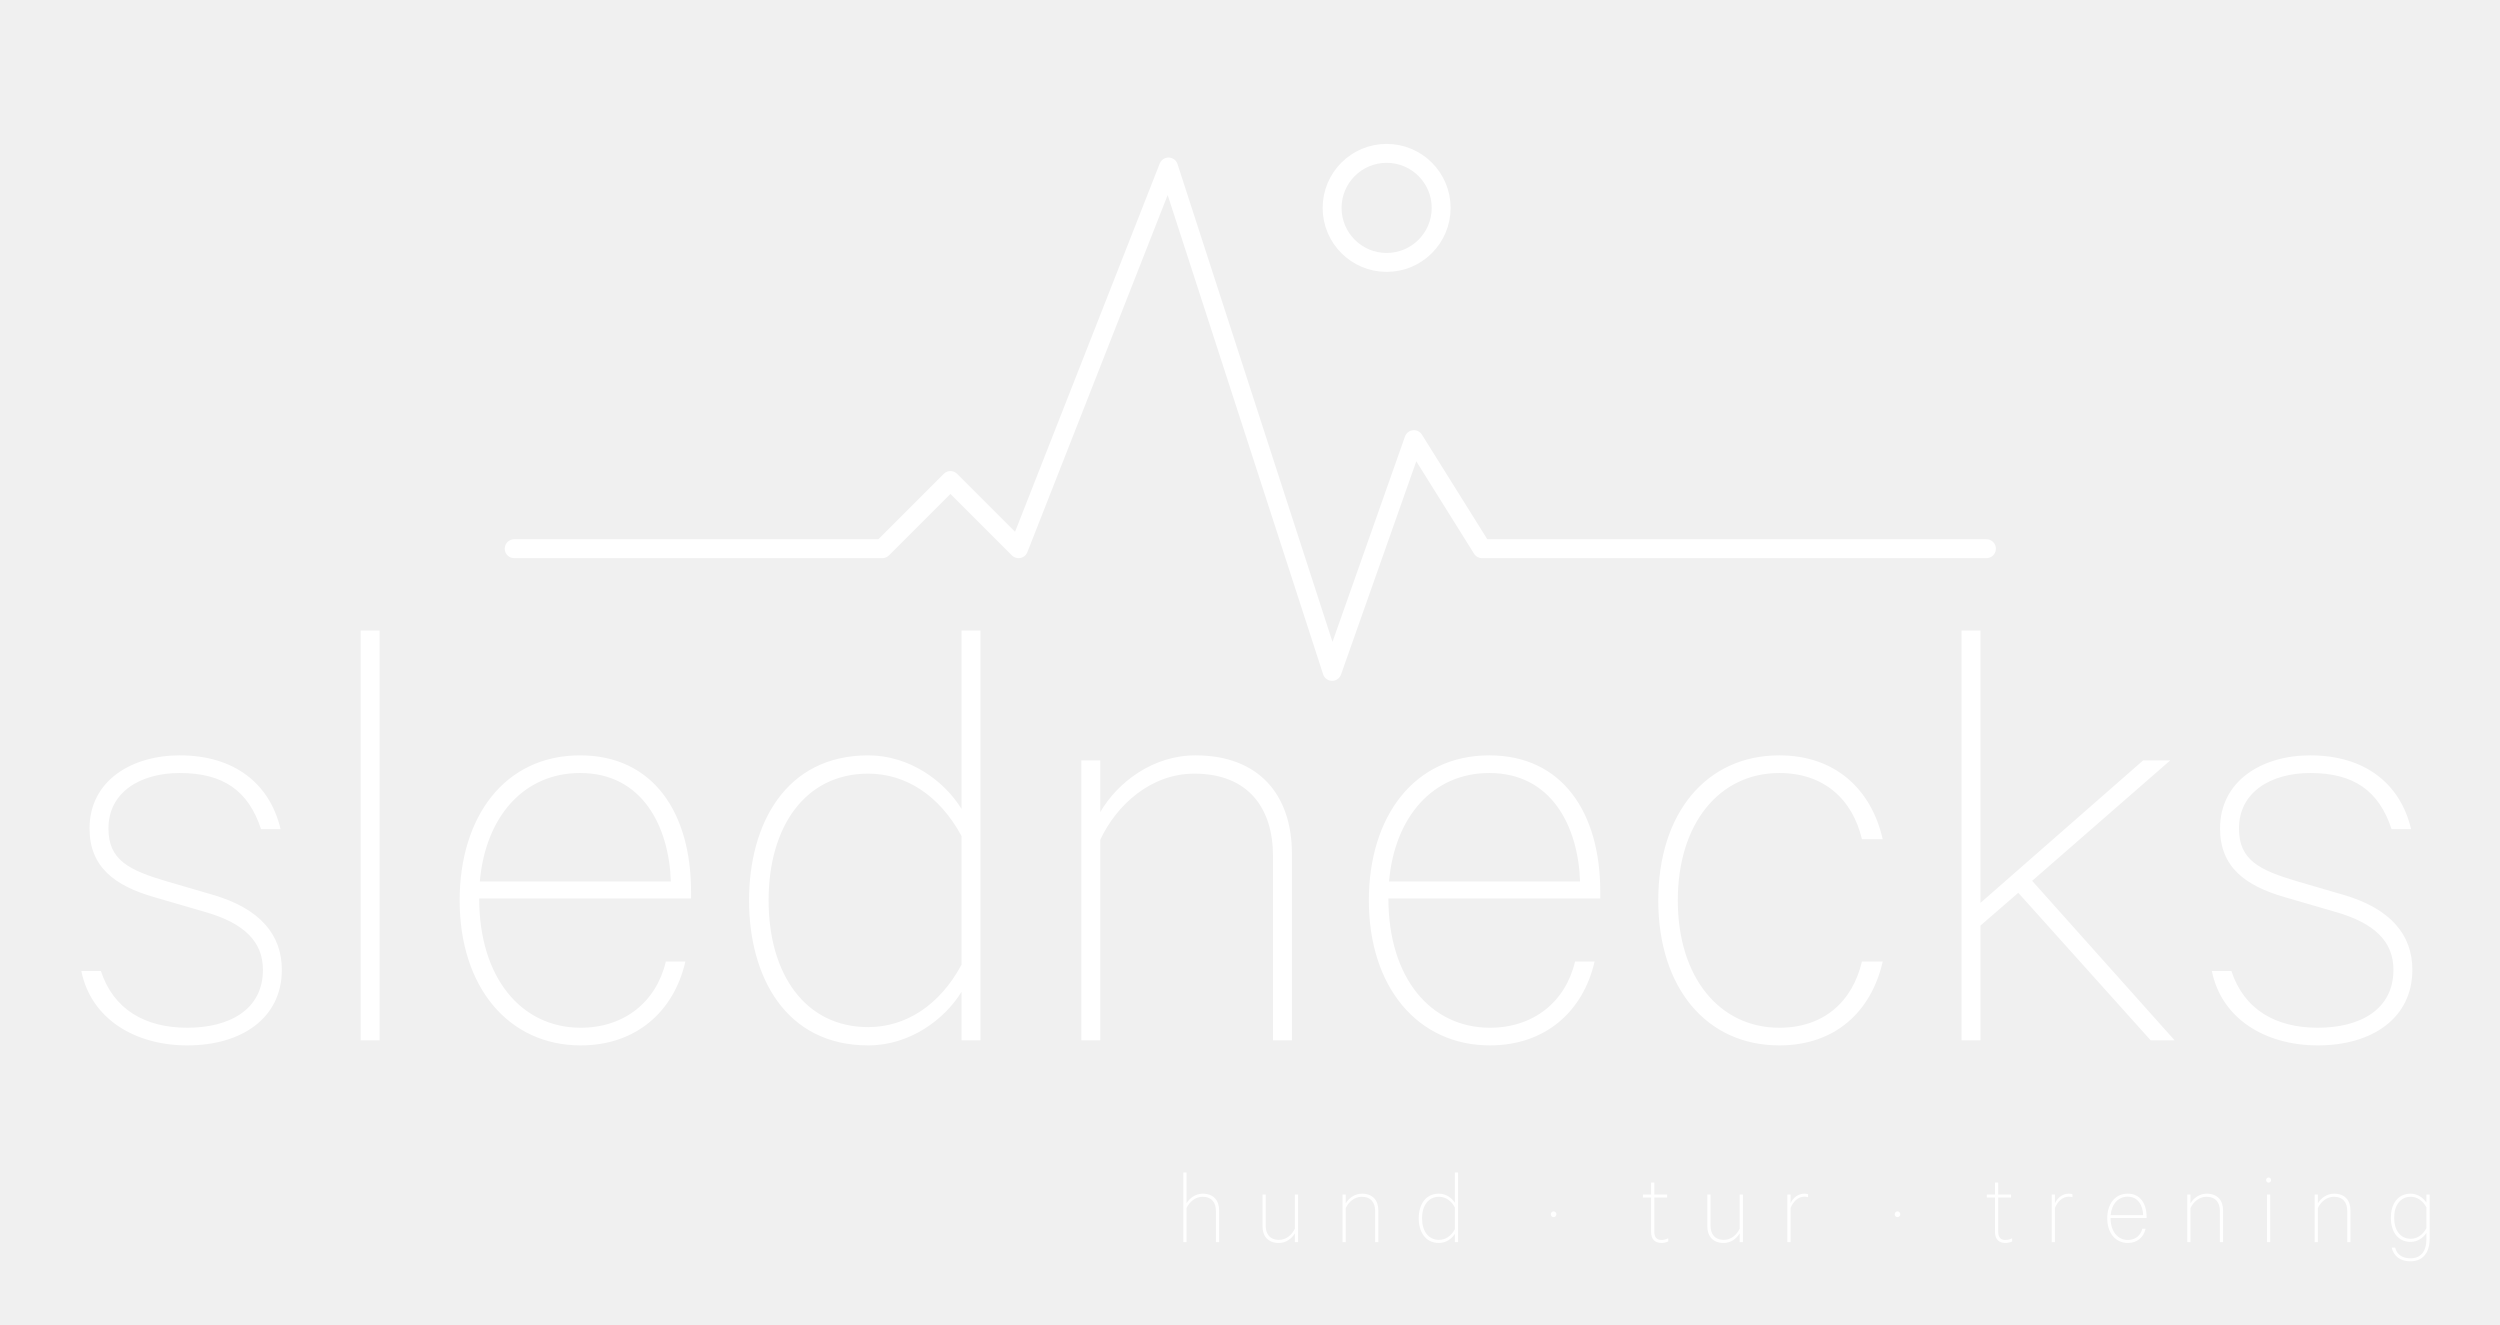
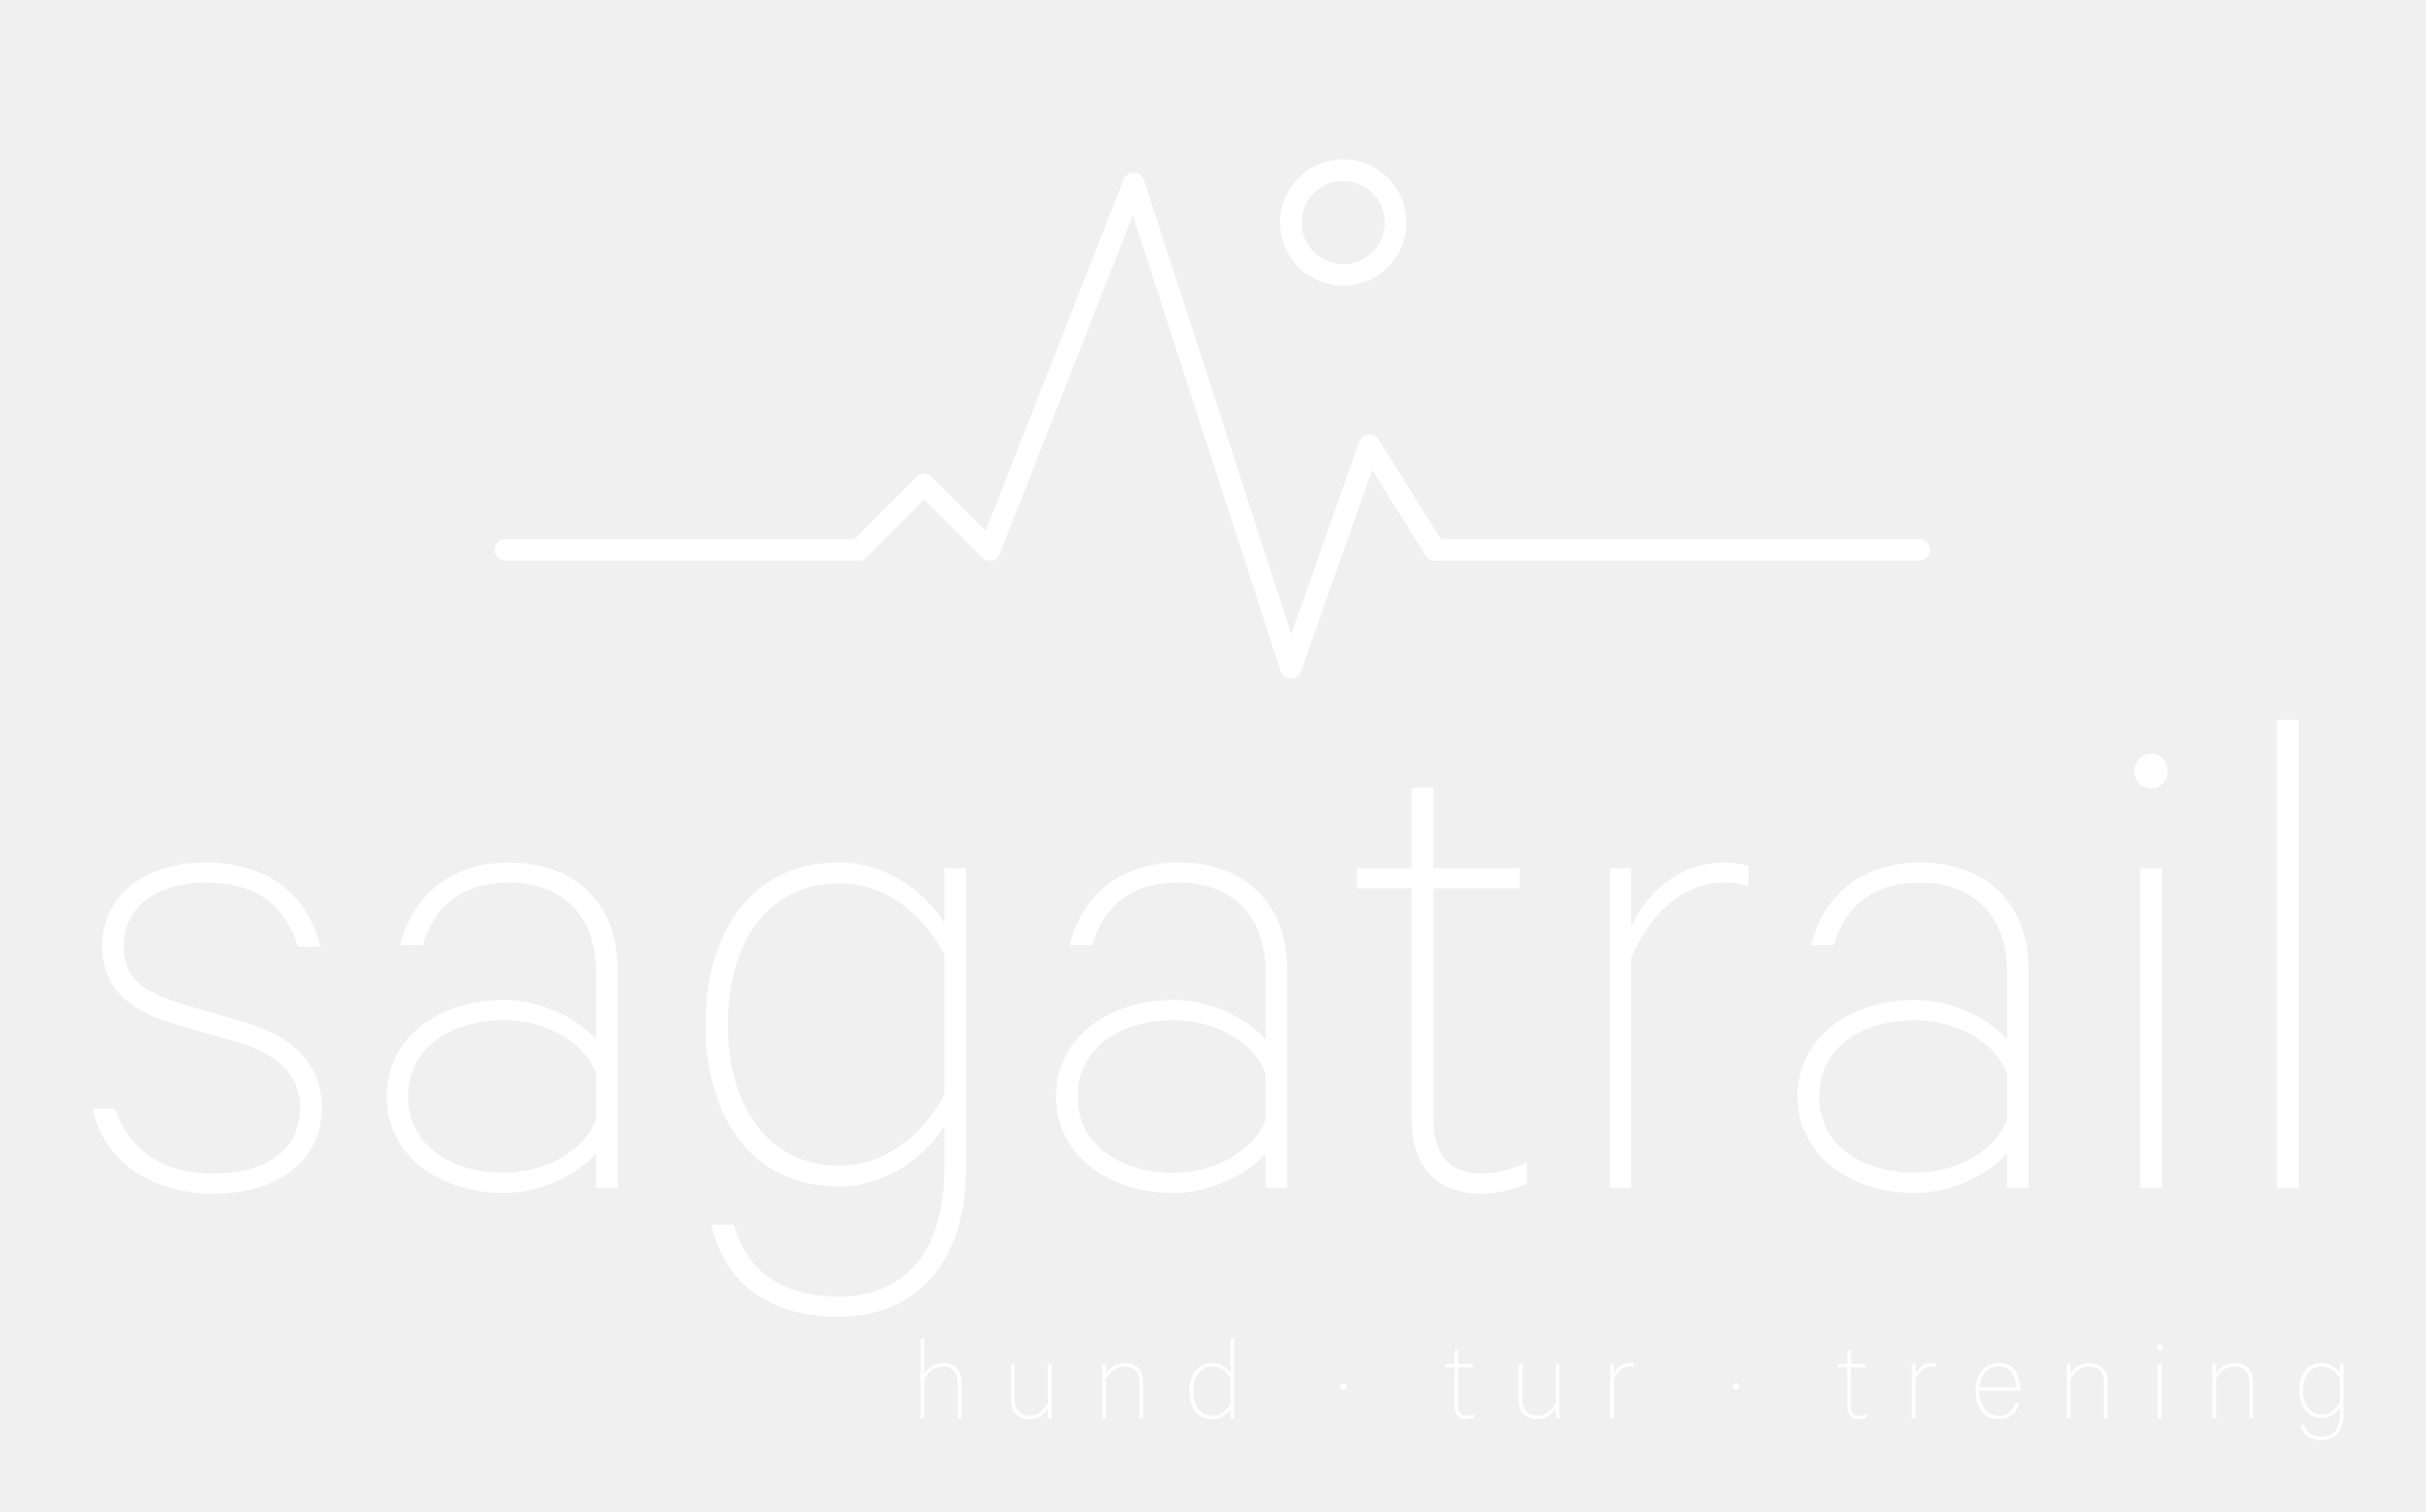
- <svg xmlns="http://www.w3.org/2000/svg" viewBox="0 0 793 420" role="img" aria-label="Slednecks">
-   <g transform="translate(137.16,-3.24) scale(2.162)" fill="none" stroke="#fff" stroke-width="2.775" stroke-linecap="round" stroke-linejoin="round">
+ <svg xmlns="http://www.w3.org/2000/svg" viewBox="0 0 674 420" role="img" aria-label="SagaTrail">
+   <g transform="translate(118.56,3.63) scale(1.8187)" fill="none" stroke="#fff" stroke-width="3.299" stroke-linecap="round" stroke-linejoin="round">
    <path d="M12 82 H66 L76 72 L86 82 L108 26 L132 100 L144 66 L154 82 H228" />
    <circle cx="140" cy="32" r="8" />
  </g>
-   <path d="M25.8 308.0C28.8 323.0 42.6 331.6 59.4 331.6C76.6 331.6 89.4 323.0 89.4 307.6C89.4 296.6 82.6 288.2 67.4 283.8L53.0 279.6C40.8 276.0 34.4 272.8 34.4 262.8C34.4 251.2 44.6 245.2 57.0 245.2C70.8 245.2 78.8 250.8 82.8 263.0H89.0C85.6 248.6 74.4 239.6 57.0 239.6C41.8 239.6 28.4 247.6 28.4 262.8C28.4 275.0 36.4 281.0 49.0 284.6L64.8 289.2C77.6 292.8 83.4 298.8 83.4 307.6C83.4 320.4 72.6 326.0 59.4 326.0C46.0 326.0 36.0 320.2 32.0 308.0ZM120.4 200.0H114.4V330.0H120.4ZM211.2 305.0C208.2 317.8 198.0 326.0 184.2 326.0C165.4 326.0 152.0 310.2 152.0 285.0H219.2V282.8C219.2 257.8 207.2 239.6 184.0 239.6C160.0 239.6 145.8 259.2 145.8 285.6C145.8 313.2 161.4 331.6 184.2 331.6C201.8 331.6 213.8 320.8 217.4 305.0ZM184.0 245.2C203.8 245.2 212.2 262.2 212.8 279.6H152.2C154.0 259.0 166.2 245.2 184.0 245.2ZM305.0 330.0H311.0V200.0H305.0V256.6C299.6 247.8 288.6 239.6 275.4 239.6C249.2 239.6 237.6 261.4 237.6 285.6C237.6 309.8 249.2 331.6 275.4 331.6C288.6 331.6 299.6 323.4 305.0 314.6ZM305.0 306.0C298.0 319.0 287.2 325.8 275.4 325.8C255.4 325.8 243.8 309.0 243.8 285.6C243.8 262.2 255.4 245.4 275.4 245.4C287.2 245.4 298.0 252.2 305.0 265.2ZM343.0 330.0H349.0V266.4C354.2 255.2 365.2 245.4 378.8 245.4C396.2 245.4 403.8 256.6 403.8 271.6V330.0H409.8V270.8C409.8 252.2 399.4 239.6 379.2 239.6C365.8 239.6 354.6 248.0 349.0 257.6V241.2H343.0ZM499.6 305.0C496.6 317.8 486.4 326.0 472.6 326.0C453.8 326.0 440.4 310.2 440.4 285.0H507.6V282.8C507.6 257.8 495.6 239.6 472.4 239.6C448.4 239.6 434.2 259.2 434.2 285.6C434.2 313.2 449.8 331.6 472.6 331.6C490.2 331.6 502.2 320.8 505.8 305.0ZM472.4 245.2C492.2 245.2 500.6 262.2 501.2 279.6H440.6C442.4 259.0 454.6 245.2 472.4 245.2ZM526.0 285.6C526.0 313.2 541.2 331.6 564.4 331.6C582.2 331.6 593.6 320.8 597.2 305.0H590.6C587.6 317.8 578.4 326.0 564.4 326.0C545.4 326.0 532.2 310.0 532.2 285.6C532.2 261.2 545.4 245.2 564.4 245.2C578.4 245.2 587.6 253.4 590.6 266.2H597.2C593.6 250.4 582.2 239.6 564.4 239.6C541.2 239.6 526.0 258.0 526.0 285.6ZM682.2 330.0H689.8L644.6 279.4L688.4 241.2H679.8L628.2 286.4V200.0H622.2V330.0H628.2V293.6L640.2 283.2ZM701.6 308.0C704.6 323.0 718.4 331.6 735.2 331.6C752.4 331.6 765.2 323.0 765.2 307.6C765.2 296.6 758.4 288.2 743.2 283.8L728.8 279.6C716.6 276.0 710.2 272.8 710.2 262.8C710.2 251.2 720.4 245.2 732.8 245.2C746.6 245.2 754.6 250.8 758.6 263.0H764.8C761.4 248.6 750.2 239.6 732.8 239.6C717.6 239.6 704.2 247.6 704.2 262.8C704.2 275.0 712.2 281.0 724.8 284.6L740.6 289.2C753.4 292.8 759.2 298.8 759.2 307.6C759.2 320.4 748.4 326.0 735.2 326.0C721.8 326.0 711.8 320.2 707.8 308.0Z" fill="#fff" />
-   <path d="M2.55 0.0H3.57V-10.812C4.454 -12.716 6.324 -14.382 8.636 -14.382C11.594 -14.382 12.886 -12.478 12.886 -9.928V0.0H13.906V-10.064C13.906 -13.226 12.138 -15.368 8.704 -15.368C6.426 -15.368 4.522 -13.94 3.57 -12.308V-22.1H2.55ZM38.954 -15.096H37.934V-4.284C37.05 -2.38 35.248 -0.714 32.936 -0.714C29.978 -0.714 28.686 -2.618 28.686 -5.168V-15.096H27.666V-5.032C27.666 -1.87 29.434 0.272 32.868 0.272C35.146 0.272 36.982 -1.156 37.934 -2.788V0.0H38.954ZM53.054 0.0H54.074V-10.812C54.958 -12.716 56.828 -14.382 59.14 -14.382C62.098 -14.382 63.39 -12.478 63.39 -9.928V0.0H64.41V-10.064C64.41 -13.226 62.642 -15.368 59.208 -15.368C56.93 -15.368 55.026 -13.94 54.074 -12.308V-15.096H53.054ZM88.676 0.0H89.696V-22.1H88.676V-12.478C87.758 -13.974 85.888 -15.368 83.644 -15.368C79.19 -15.368 77.218 -11.662 77.218 -7.548C77.218 -3.434 79.19 0.272 83.644 0.272C85.888 0.272 87.758 -1.122 88.676 -2.618ZM88.676 -4.08C87.486 -1.87 85.65 -0.714 83.644 -0.714C80.244 -0.714 78.272 -3.57 78.272 -7.548C78.272 -11.526 80.244 -14.382 83.644 -14.382C85.65 -14.382 87.486 -13.226 88.676 -11.016ZM119.12 -8.84C119.12 -8.33 119.528 -7.922 120.004 -7.922C120.48 -7.922 120.888 -8.33 120.888 -8.84C120.888 -9.35 120.48 -9.758 120.004 -9.758C119.528 -9.758 119.12 -9.35 119.12 -8.84ZM150.924 -3.264C150.924 -0.85 152.216 0.272 154.256 0.272C154.97 0.272 155.786 0.068 156.364 -0.204V-1.224C155.752 -0.918 155.038 -0.68 154.256 -0.68C152.726 -0.68 151.944 -1.496 151.944 -3.366V-14.144H156.024V-15.096H151.944V-18.904H150.924V-15.096H148.34V-14.144H150.924ZM180.052 -15.096H179.032V-4.284C178.148 -2.38 176.346 -0.714 174.034 -0.714C171.076 -0.714 169.784 -2.618 169.784 -5.168V-15.096H168.764V-5.032C168.764 -1.87 170.532 0.272 173.966 0.272C176.244 0.272 178.08 -1.156 179.032 -2.788V0.0H180.052ZM200.714 -15.198C200.374 -15.3 200.068 -15.368 199.558 -15.368C197.518 -15.368 195.92 -14.008 195.172 -12.342V-15.096H194.152V0.0H195.172V-10.846C196.022 -12.886 197.552 -14.416 199.558 -14.416C200.034 -14.416 200.374 -14.348 200.714 -14.246ZM228.2 -8.84C228.2 -8.33 228.608 -7.922 229.084 -7.922C229.56 -7.922 229.968 -8.33 229.968 -8.84C229.968 -9.35 229.56 -9.758 229.084 -9.758C228.608 -9.758 228.2 -9.35 228.2 -8.84ZM260.004 -3.264C260.004 -0.85 261.296 0.272 263.336 0.272C264.05 0.272 264.866 0.068 265.444 -0.204V-1.224C264.832 -0.918 264.118 -0.68 263.336 -0.68C261.806 -0.68 261.024 -1.496 261.024 -3.366V-14.144H265.104V-15.096H261.024V-18.904H260.004V-15.096H257.42V-14.144H260.004ZM284.576 -15.198C284.236 -15.3 283.93 -15.368 283.42 -15.368C281.38 -15.368 279.782 -14.008 279.034 -12.342V-15.096H278.014V0.0H279.034V-10.846C279.884 -12.886 281.414 -14.416 283.42 -14.416C283.896 -14.416 284.236 -14.348 284.576 -14.246ZM306.734 -4.25C306.224 -2.074 304.49 -0.68 302.144 -0.68C298.948 -0.68 296.67 -3.366 296.67 -7.65H308.094V-8.024C308.094 -12.274 306.054 -15.368 302.11 -15.368C298.03 -15.368 295.616 -12.036 295.616 -7.548C295.616 -2.856 298.268 0.272 302.144 0.272C305.136 0.272 307.176 -1.564 307.788 -4.25ZM302.11 -14.416C305.476 -14.416 306.904 -11.526 307.006 -8.568H296.704C297.01 -12.07 299.084 -14.416 302.11 -14.416ZM321.004 0.0H322.024V-10.812C322.908 -12.716 324.778 -14.382 327.09 -14.382C330.048 -14.382 331.34 -12.478 331.34 -9.928V0.0H332.36V-10.064C332.36 -13.226 330.592 -15.368 327.158 -15.368C324.88 -15.368 322.976 -13.94 322.024 -12.308V-15.096H321.004ZM347.31 -15.096H346.29V0.0H347.31ZM347.582 -19.686C347.582 -20.128 347.276 -20.502 346.8 -20.502C346.324 -20.502 346.018 -20.128 346.018 -19.686C346.018 -19.244 346.324 -18.87 346.8 -18.87C347.276 -18.87 347.582 -19.244 347.582 -19.686ZM361.41 0.0H362.43V-10.812C363.314 -12.716 365.184 -14.382 367.496 -14.382C370.454 -14.382 371.746 -12.478 371.746 -9.928V0.0H372.766V-10.064C372.766 -13.226 370.998 -15.368 367.564 -15.368C365.286 -15.368 363.382 -13.94 362.43 -12.308V-15.096H361.41ZM396.862 -0.986C396.862 3.026 394.992 5.134 391.83 5.134C389.348 5.134 387.512 4.046 386.934 1.734H385.846C386.458 4.42 388.498 6.086 391.83 6.086C395.502 6.086 397.882 3.604 397.882 -1.02V-15.096H396.862V-12.512C395.944 -13.974 394.108 -15.368 391.898 -15.368C387.512 -15.368 385.574 -11.764 385.574 -7.718C385.574 -3.672 387.512 -0.068 391.898 -0.068C394.108 -0.068 395.944 -1.462 396.862 -2.924ZM396.862 -4.42C395.706 -2.244 393.87 -1.054 391.898 -1.054C388.566 -1.054 386.628 -3.808 386.628 -7.718C386.628 -11.628 388.566 -14.382 391.898 -14.382C393.87 -14.382 395.706 -13.192 396.862 -11.016Z" fill="#fff" transform="translate(372.8,394)" />
+   <path d="M25.8 308.0C28.8 323.0 42.6 331.6 59.4 331.6C76.6 331.6 89.4 323.0 89.4 307.6C89.4 296.6 82.6 288.2 67.4 283.8L53.0 279.6C40.8 276.0 34.4 272.8 34.4 262.8C34.4 251.2 44.6 245.2 57.0 245.2C70.8 245.2 78.8 250.8 82.8 263.0H89.0C85.6 248.6 74.4 239.6 57.0 239.6C41.8 239.6 28.4 247.6 28.4 262.8C28.4 275.0 36.4 281.0 49.0 284.6L64.8 289.2C77.6 292.8 83.4 298.8 83.4 307.6C83.4 320.4 72.6 326.0 59.4 326.0C46.0 326.0 36.0 320.2 32.0 308.0ZM171.6 330.0V269.2C171.6 251.2 160.0 239.6 141.4 239.6C126.6 239.6 114.8 247.6 111.2 262.6H117.4C121.2 250.4 129.4 245.2 141.4 245.2C156.8 245.2 165.6 255.0 165.6 269.8V288.8C161.4 283.8 151.4 277.8 140.0 277.8C122.0 277.8 107.4 288.2 107.4 304.6C107.4 321.0 122.0 331.4 140.0 331.4C151.4 331.4 161.4 325.4 165.6 320.4V330.0ZM165.6 311.0C162.6 319.4 151.8 325.8 140.0 325.8C126.0 325.8 113.4 318.6 113.4 304.6C113.4 290.6 126.0 283.4 140.0 283.4C151.8 283.4 162.6 289.8 165.6 298.2ZM262.4 324.2C262.4 347.8 251.4 360.2 232.8 360.2C218.2 360.2 207.4 353.8 204 340.2H197.6C201.2 356.0 213.2 365.8 232.8 365.8C254.4 365.8 268.4 351.2 268.4 324.0V241.2H262.4V256.4C257.0 247.8 246.2 239.6 233.2 239.6C207.4 239.6 196 260.8 196 284.6C196 308.4 207.4 329.6 233.2 329.6C246.2 329.6 257.0 321.4 262.4 312.8ZM262.4 304.0C255.6 316.8 244.8 323.8 233.2 323.8C213.6 323.8 202.2 307.6 202.2 284.6C202.2 261.6 213.6 245.4 233.2 245.4C244.8 245.4 255.6 252.4 262.4 265.2ZM357.6 330.0V269.2C357.6 251.2 346 239.6 327.4 239.6C312.6 239.6 300.8 247.6 297.2 262.6H303.4C307.2 250.4 315.4 245.2 327.4 245.2C342.8 245.2 351.6 255.0 351.6 269.8V288.8C347.4 283.8 337.4 277.8 326 277.8C308 277.8 293.4 288.2 293.4 304.6C293.4 321.0 308 331.4 326 331.4C337.4 331.4 347.4 325.4 351.6 320.4V330.0ZM351.6 311.0C348.6 319.4 337.8 325.8 326 325.8C312 325.8 299.4 318.6 299.4 304.6C299.4 290.6 312 283.4 326 283.4C337.8 283.4 348.6 289.8 351.6 298.2ZM392.2 310.8C392.2 325.0 399.8 331.6 411.8 331.6C416.0 331.6 420.8 330.4 424.2 328.8V322.8C420.6 324.6 416.4 326.0 411.8 326.0C402.8 326.0 398.2 321.2 398.2 310.2V246.8H422.2V241.2H398.2V218.8H392.2V241.2H377.0V246.8H392.2ZM485.8 240.6C483.8 240.0 482 239.6 479 239.6C467 239.6 457.6 247.6 453.2 257.4V241.2H447.2V330.0H453.2V266.2C458.2 254.2 467.2 245.2 479 245.2C481.8 245.2 483.8 245.6 485.8 246.2ZM563.6 330.0V269.2C563.6 251.2 552.0 239.6 533.4 239.6C518.6 239.6 506.8 247.6 503.2 262.6H509.4C513.2 250.4 521.4 245.2 533.4 245.2C548.8 245.2 557.6 255.0 557.6 269.8V288.8C553.4 283.8 543.4 277.8 532.0 277.8C514.0 277.8 499.4 288.2 499.4 304.6C499.4 321.0 514.0 331.4 532.0 331.4C543.4 331.4 553.4 325.4 557.6 320.4V330.0ZM557.6 311.0C554.6 319.4 543.8 325.8 532.0 325.8C518.0 325.8 505.4 318.6 505.4 304.6C505.4 290.6 518.0 283.4 532.0 283.4C543.8 283.4 554.6 289.8 557.6 298.2ZM600.6 241.2H594.6V330.0H600.6ZM602.2 214.2C602.2 211.6 600.4 209.4 597.6 209.4C594.8 209.4 593.0 211.6 593.0 214.2C593.0 216.8 594.8 219.0 597.6 219.0C600.4 219.0 602.2 216.8 602.2 214.2ZM638.6 200.0H632.6V330.0H638.6Z" fill="#fff" />
+   <path d="M2.55 0.0H3.57V-10.812C4.454 -12.716 6.324 -14.382 8.636 -14.382C11.594 -14.382 12.886 -12.478 12.886 -9.928V0.0H13.906V-10.064C13.906 -13.226 12.138 -15.368 8.704 -15.368C6.426 -15.368 4.522 -13.94 3.57 -12.308V-22.1H2.55ZM38.954 -15.096H37.934V-4.284C37.05 -2.38 35.248 -0.714 32.936 -0.714C29.978 -0.714 28.686 -2.618 28.686 -5.168V-15.096H27.666V-5.032C27.666 -1.87 29.434 0.272 32.868 0.272C35.146 0.272 36.982 -1.156 37.934 -2.788V0.0H38.954ZM53.054 0.0H54.074V-10.812C54.958 -12.716 56.828 -14.382 59.14 -14.382C62.098 -14.382 63.39 -12.478 63.39 -9.928V0.0H64.41V-10.064C64.41 -13.226 62.642 -15.368 59.208 -15.368C56.93 -15.368 55.026 -13.94 54.074 -12.308V-15.096H53.054ZM88.676 0.0H89.696V-22.1H88.676V-12.478C87.758 -13.974 85.888 -15.368 83.644 -15.368C79.19 -15.368 77.218 -11.662 77.218 -7.548C77.218 -3.434 79.19 0.272 83.644 0.272C85.888 0.272 87.758 -1.122 88.676 -2.618ZM88.676 -4.08C87.486 -1.87 85.65 -0.714 83.644 -0.714C80.244 -0.714 78.272 -3.57 78.272 -7.548C78.272 -11.526 80.244 -14.382 83.644 -14.382C85.65 -14.382 87.486 -13.226 88.676 -11.016ZM119.12 -8.84C119.12 -8.33 119.528 -7.922 120.004 -7.922C120.48 -7.922 120.888 -8.33 120.888 -8.84C120.888 -9.35 120.48 -9.758 120.004 -9.758C119.528 -9.758 119.12 -9.35 119.12 -8.84ZM150.924 -3.264C150.924 -0.85 152.216 0.272 154.256 0.272C154.97 0.272 155.786 0.068 156.364 -0.204V-1.224C155.752 -0.918 155.038 -0.68 154.256 -0.68C152.726 -0.68 151.944 -1.496 151.944 -3.366V-14.144H156.024V-15.096H151.944V-18.904H150.924V-15.096H148.34V-14.144H150.924ZM180.052 -15.096H179.032V-4.284C178.148 -2.38 176.346 -0.714 174.034 -0.714C171.076 -0.714 169.784 -2.618 169.784 -5.168V-15.096H168.764V-5.032C168.764 -1.87 170.532 0.272 173.966 0.272C176.244 0.272 178.08 -1.156 179.032 -2.788V0.0H180.052ZM200.714 -15.198C200.374 -15.3 200.068 -15.368 199.558 -15.368C197.518 -15.368 195.92 -14.008 195.172 -12.342V-15.096H194.152V0.0H195.172V-10.846C196.022 -12.886 197.552 -14.416 199.558 -14.416C200.034 -14.416 200.374 -14.348 200.714 -14.246ZM228.2 -8.84C228.2 -8.33 228.608 -7.922 229.084 -7.922C229.56 -7.922 229.968 -8.33 229.968 -8.84C229.968 -9.35 229.56 -9.758 229.084 -9.758C228.608 -9.758 228.2 -9.35 228.2 -8.84ZM260.004 -3.264C260.004 -0.85 261.296 0.272 263.336 0.272C264.05 0.272 264.866 0.068 265.444 -0.204V-1.224C264.832 -0.918 264.118 -0.68 263.336 -0.68C261.806 -0.68 261.024 -1.496 261.024 -3.366V-14.144H265.104V-15.096H261.024V-18.904H260.004V-15.096H257.42V-14.144H260.004ZM284.576 -15.198C284.236 -15.3 283.93 -15.368 283.42 -15.368C281.38 -15.368 279.782 -14.008 279.034 -12.342V-15.096H278.014V0.0H279.034V-10.846C279.884 -12.886 281.414 -14.416 283.42 -14.416C283.896 -14.416 284.236 -14.348 284.576 -14.246ZM306.734 -4.25C306.224 -2.074 304.49 -0.68 302.144 -0.68C298.948 -0.68 296.67 -3.366 296.67 -7.65H308.094V-8.024C308.094 -12.274 306.054 -15.368 302.11 -15.368C298.03 -15.368 295.616 -12.036 295.616 -7.548C295.616 -2.856 298.268 0.272 302.144 0.272C305.136 0.272 307.176 -1.564 307.788 -4.25ZM302.11 -14.416C305.476 -14.416 306.904 -11.526 307.006 -8.568H296.704C297.01 -12.07 299.084 -14.416 302.11 -14.416ZM321.004 0.0H322.024V-10.812C322.908 -12.716 324.778 -14.382 327.09 -14.382C330.048 -14.382 331.34 -12.478 331.34 -9.928V0.0H332.36V-10.064C332.36 -13.226 330.592 -15.368 327.158 -15.368C324.88 -15.368 322.976 -13.94 322.024 -12.308V-15.096H321.004ZM347.31 -15.096H346.29V0.0H347.31ZM347.582 -19.686C347.582 -20.128 347.276 -20.502 346.8 -20.502C346.324 -20.502 346.018 -20.128 346.018 -19.686C346.018 -19.244 346.324 -18.87 346.8 -18.87C347.276 -18.87 347.582 -19.244 347.582 -19.686ZM361.41 0.0H362.43V-10.812C363.314 -12.716 365.184 -14.382 367.496 -14.382C370.454 -14.382 371.746 -12.478 371.746 -9.928V0.0H372.766V-10.064C372.766 -13.226 370.998 -15.368 367.564 -15.368C365.286 -15.368 363.382 -13.94 362.43 -12.308V-15.096H361.41ZM396.862 -0.986C396.862 3.026 394.992 5.134 391.83 5.134C389.348 5.134 387.512 4.046 386.934 1.734H385.846C386.458 4.42 388.498 6.086 391.83 6.086C395.502 6.086 397.882 3.604 397.882 -1.02V-15.096H396.862V-12.512C395.944 -13.974 394.108 -15.368 391.898 -15.368C387.512 -15.368 385.574 -11.764 385.574 -7.718C385.574 -3.672 387.512 -0.068 391.898 -0.068C394.108 -0.068 395.944 -1.462 396.862 -2.924ZM396.862 -4.42C395.706 -2.244 393.87 -1.054 391.898 -1.054C388.566 -1.054 386.628 -3.808 386.628 -7.718C386.628 -11.628 388.566 -14.382 391.898 -14.382C393.87 -14.382 395.706 -13.192 396.862 -11.016Z" fill="#fff" transform="translate(253.2,394)" />
</svg>
